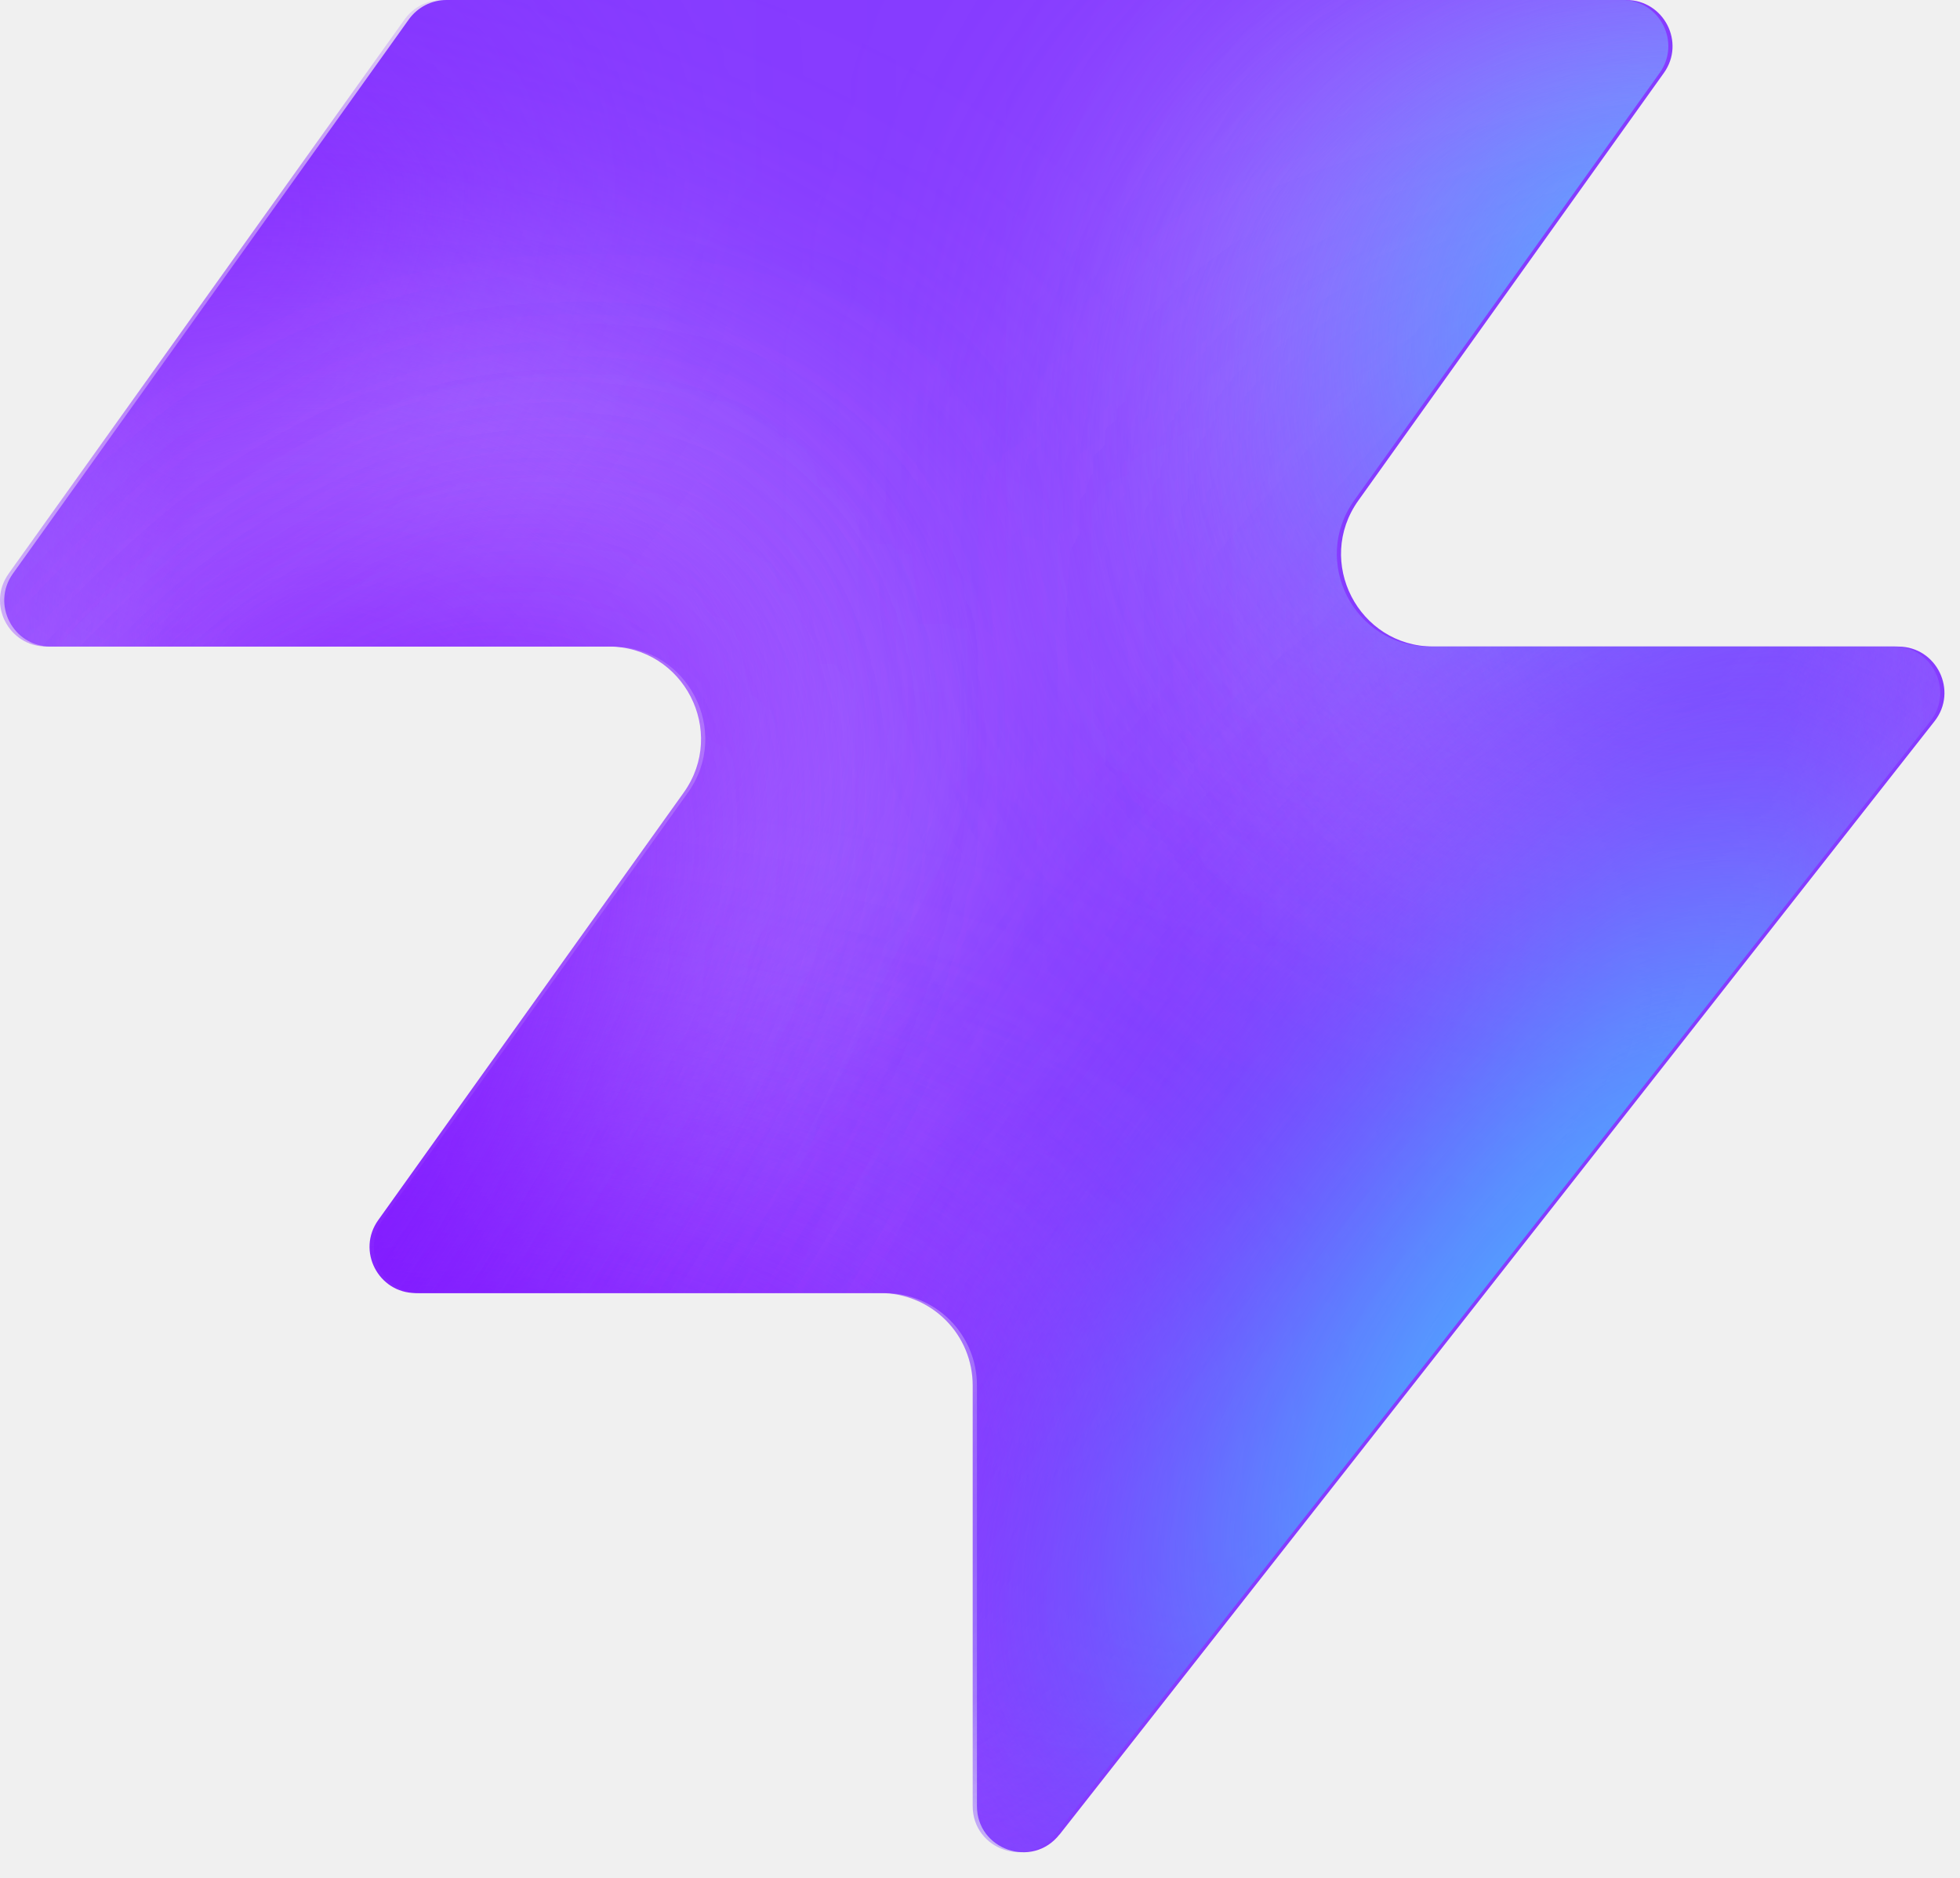
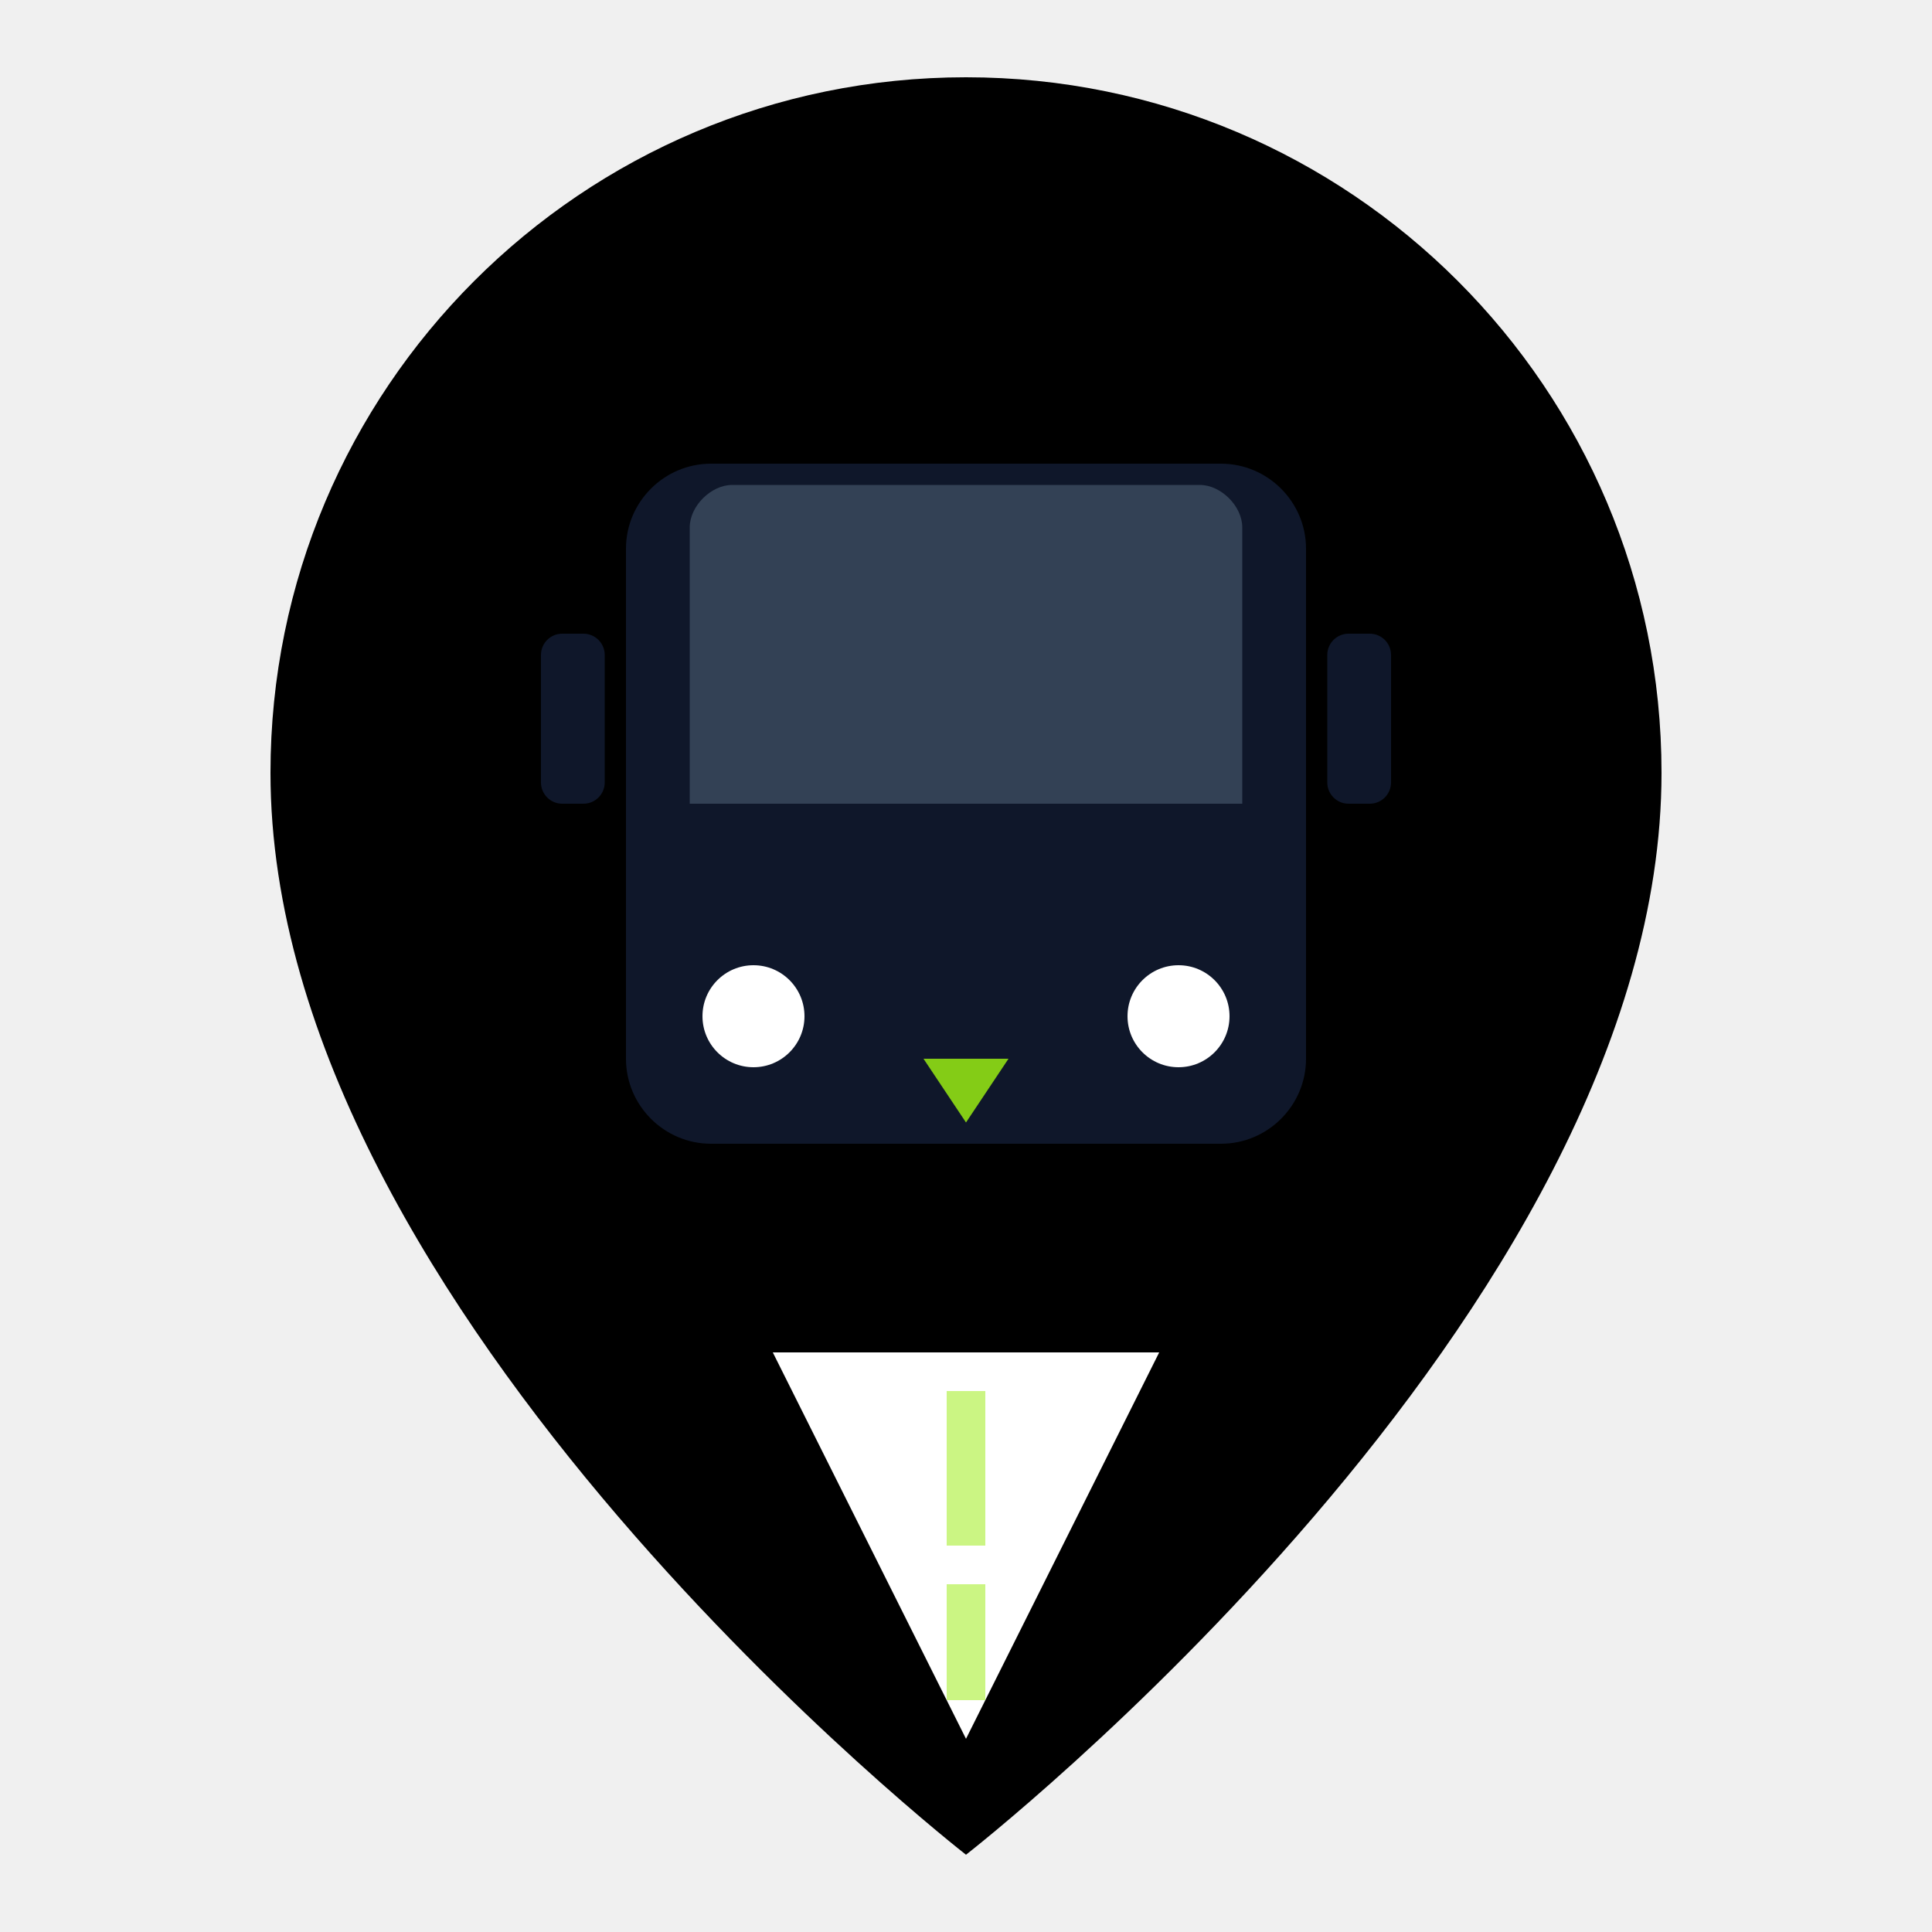
- <svg xmlns="http://www.w3.org/2000/svg" width="48" height="46" fill="none" viewBox="0 0 48 46">
-   <path fill="#863bff" d="M25.946 44.938c-.664.845-2.021.375-2.021-.698V33.937a2.26 2.26 0 0 0-2.262-2.262H10.287c-.92 0-1.456-1.04-.92-1.788l7.48-10.471c1.07-1.497 0-3.578-1.842-3.578H1.237c-.92 0-1.456-1.04-.92-1.788L10.013.474c.214-.297.556-.474.92-.474h28.894c.92 0 1.456 1.04.92 1.788l-7.48 10.471c-1.07 1.498 0 3.579 1.842 3.579h11.377c.943 0 1.473 1.088.89 1.83L25.947 44.94z" style="fill:#863bff;fill:color(display-p3 .525 .23 1);fill-opacity:1" />
-   <mask id="a" width="48" height="46" x="0" y="0" maskUnits="userSpaceOnUse" style="mask-type:alpha">
-     <path fill="#000" d="M25.842 44.938c-.664.844-2.021.375-2.021-.698V33.937a2.26 2.26 0 0 0-2.262-2.262H10.183c-.92 0-1.456-1.04-.92-1.788l7.48-10.471c1.07-1.498 0-3.579-1.842-3.579H1.133c-.92 0-1.456-1.04-.92-1.787L9.91.473c.214-.297.556-.474.92-.474h28.894c.92 0 1.456 1.04.92 1.788l-7.48 10.471c-1.07 1.498 0 3.578 1.842 3.578h11.377c.943 0 1.473 1.088.89 1.832L25.843 44.94z" style="fill:#000;fill-opacity:1" />
-   </mask>
-   <g mask="url(#a)">
-     <g filter="url(#b)">
-       <ellipse cx="5.508" cy="14.704" fill="#ede6ff" rx="5.508" ry="14.704" style="fill:#ede6ff;fill:color(display-p3 .927 .903 1);fill-opacity:1" transform="matrix(.00324 1 1 -.00324 -4.47 31.516)" />
-     </g>
-     <g filter="url(#c)">
-       <ellipse cx="10.399" cy="29.851" fill="#ede6ff" rx="10.399" ry="29.851" style="fill:#ede6ff;fill:color(display-p3 .927 .903 1);fill-opacity:1" transform="matrix(.00324 1 1 -.00324 -39.328 7.883)" />
-     </g>
-     <g filter="url(#d)">
-       <ellipse cx="5.508" cy="30.487" fill="#7e14ff" rx="5.508" ry="30.487" style="fill:#7e14ff;fill:color(display-p3 .492 .077 1);fill-opacity:1" transform="rotate(89.814 -25.913 -14.639)scale(1 -1)" />
-     </g>
-     <g filter="url(#e)">
-       <ellipse cx="5.508" cy="30.599" fill="#7e14ff" rx="5.508" ry="30.599" style="fill:#7e14ff;fill:color(display-p3 .492 .077 1);fill-opacity:1" transform="rotate(89.814 -32.644 -3.334)scale(1 -1)" />
-     </g>
-     <g filter="url(#f)">
-       <ellipse cx="5.508" cy="30.599" fill="#7e14ff" rx="5.508" ry="30.599" style="fill:#7e14ff;fill:color(display-p3 .492 .077 1);fill-opacity:1" transform="matrix(.00324 1 1 -.00324 -34.34 30.47)" />
-     </g>
-     <g filter="url(#g)">
-       <ellipse cx="14.072" cy="22.078" fill="#ede6ff" rx="14.072" ry="22.078" style="fill:#ede6ff;fill:color(display-p3 .927 .903 1);fill-opacity:1" transform="rotate(93.35 24.506 48.493)scale(-1 1)" />
-     </g>
-     <g filter="url(#h)">
-       <ellipse cx="3.47" cy="21.501" fill="#7e14ff" rx="3.47" ry="21.501" style="fill:#7e14ff;fill:color(display-p3 .492 .077 1);fill-opacity:1" transform="rotate(89.009 28.708 47.59)scale(-1 1)" />
-     </g>
-     <g filter="url(#i)">
-       <ellipse cx="3.47" cy="21.501" fill="#7e14ff" rx="3.47" ry="21.501" style="fill:#7e14ff;fill:color(display-p3 .492 .077 1);fill-opacity:1" transform="rotate(89.009 28.708 47.59)scale(-1 1)" />
-     </g>
-     <g filter="url(#j)">
-       <ellipse cx=".387" cy="8.972" fill="#7e14ff" rx="4.407" ry="29.108" style="fill:#7e14ff;fill:color(display-p3 .492 .077 1);fill-opacity:1" transform="rotate(39.51 .387 8.972)" />
-     </g>
-     <g filter="url(#k)">
-       <ellipse cx="47.523" cy="-6.092" fill="#7e14ff" rx="4.407" ry="29.108" style="fill:#7e14ff;fill:color(display-p3 .492 .077 1);fill-opacity:1" transform="rotate(37.892 47.523 -6.092)" />
-     </g>
-     <g filter="url(#l)">
-       <ellipse cx="41.412" cy="6.333" fill="#47bfff" rx="5.971" ry="9.665" style="fill:#47bfff;fill:color(display-p3 .28 .748 1);fill-opacity:1" transform="rotate(37.892 41.412 6.333)" />
-     </g>
-     <g filter="url(#m)">
-       <ellipse cx="-1.879" cy="38.332" fill="#7e14ff" rx="4.407" ry="29.108" style="fill:#7e14ff;fill:color(display-p3 .492 .077 1);fill-opacity:1" transform="rotate(37.892 -1.88 38.332)" />
-     </g>
-     <g filter="url(#n)">
-       <ellipse cx="-1.879" cy="38.332" fill="#7e14ff" rx="4.407" ry="29.108" style="fill:#7e14ff;fill:color(display-p3 .492 .077 1);fill-opacity:1" transform="rotate(37.892 -1.88 38.332)" />
-     </g>
-     <g filter="url(#o)">
-       <ellipse cx="35.651" cy="29.907" fill="#7e14ff" rx="4.407" ry="29.108" style="fill:#7e14ff;fill:color(display-p3 .492 .077 1);fill-opacity:1" transform="rotate(37.892 35.651 29.907)" />
-     </g>
-     <g filter="url(#p)">
-       <ellipse cx="38.418" cy="32.4" fill="#47bfff" rx="5.971" ry="15.297" style="fill:#47bfff;fill:color(display-p3 .28 .748 1);fill-opacity:1" transform="rotate(37.892 38.418 32.4)" />
-     </g>
+ <svg xmlns="http://www.w3.org/2000/svg" width="512" height="512" viewBox="0 0 500 500" fill="none">
+   <defs>
+     <linearGradient id="logoGradient" x1="0%" y1="0%" x2="100%" y2="100%">
+       <stop offset="0%" stopColor="#bef264" />
+       <stop offset="100%" stopColor="#65a30d" />
+     </linearGradient>
+   </defs>
+   <path d="M250 480C250 480 430 340 430 200C430 100.589 349.411 20 250 20C150.589 20 70 100.589 70 200C70 340 250 480 250 480Z" fill="url(#logoGradient)" />
+   <path d="M250 450L300 350H200L250 450Z" fill="white" />
+   <rect x="245" y="360" width="10" height="40" fill="#bef264" opacity="0.8" />
+   <rect x="245" y="410" width="10" height="30" fill="#bef264" opacity="0.8" />
+   <g transform="translate(140, 120) scale(1.1)">
+     <path d="M20 20C20 9 29 0 40 0H160C171 0 180 9 180 20V140C180 151 171 160 160 160H40C29 160 20 151 20 140V20Z" fill="#0f172a" />
+     <path d="M35 15C35 10 40 5 45 5H155C160 5 165 10 165 15V80H35V15Z" fill="#334155" />
+     <circle cx="50" cy="130" r="12" fill="white" />
+     <circle cx="150" cy="130" r="12" fill="white" />
+     <path d="M90 140H110L100 155L90 140Z" fill="#84cc16" />
+     <rect x="0" y="40" width="15" height="40" rx="5" fill="#0f172a" />
+     <rect x="185" y="40" width="15" height="40" rx="5" fill="#0f172a" />
  </g>
-   <defs>
-     <filter id="b" width="60.045" height="41.654" x="-19.77" y="16.149" color-interpolation-filters="sRGB" filterUnits="userSpaceOnUse">
-       <feFlood flood-opacity="0" result="BackgroundImageFix" />
-       <feBlend in="SourceGraphic" in2="BackgroundImageFix" result="shape" />
-       <feGaussianBlur result="effect1_foregroundBlur_2002_17158" stdDeviation="7.659" />
-     </filter>
-     <filter id="c" width="90.34" height="51.437" x="-54.613" y="-7.533" color-interpolation-filters="sRGB" filterUnits="userSpaceOnUse">
-       <feFlood flood-opacity="0" result="BackgroundImageFix" />
-       <feBlend in="SourceGraphic" in2="BackgroundImageFix" result="shape" />
-       <feGaussianBlur result="effect1_foregroundBlur_2002_17158" stdDeviation="7.659" />
-     </filter>
-     <filter id="d" width="79.355" height="29.4" x="-49.64" y="2.03" color-interpolation-filters="sRGB" filterUnits="userSpaceOnUse">
-       <feFlood flood-opacity="0" result="BackgroundImageFix" />
-       <feBlend in="SourceGraphic" in2="BackgroundImageFix" result="shape" />
-       <feGaussianBlur result="effect1_foregroundBlur_2002_17158" stdDeviation="4.596" />
-     </filter>
-     <filter id="e" width="79.579" height="29.4" x="-45.045" y="20.029" color-interpolation-filters="sRGB" filterUnits="userSpaceOnUse">
-       <feFlood flood-opacity="0" result="BackgroundImageFix" />
-       <feBlend in="SourceGraphic" in2="BackgroundImageFix" result="shape" />
-       <feGaussianBlur result="effect1_foregroundBlur_2002_17158" stdDeviation="4.596" />
-     </filter>
-     <filter id="f" width="79.579" height="29.4" x="-43.513" y="21.178" color-interpolation-filters="sRGB" filterUnits="userSpaceOnUse">
-       <feFlood flood-opacity="0" result="BackgroundImageFix" />
-       <feBlend in="SourceGraphic" in2="BackgroundImageFix" result="shape" />
-       <feGaussianBlur result="effect1_foregroundBlur_2002_17158" stdDeviation="4.596" />
-     </filter>
-     <filter id="g" width="74.749" height="58.852" x="15.756" y="-17.901" color-interpolation-filters="sRGB" filterUnits="userSpaceOnUse">
-       <feFlood flood-opacity="0" result="BackgroundImageFix" />
-       <feBlend in="SourceGraphic" in2="BackgroundImageFix" result="shape" />
-       <feGaussianBlur result="effect1_foregroundBlur_2002_17158" stdDeviation="7.659" />
-     </filter>
-     <filter id="h" width="61.377" height="25.362" x="23.548" y="2.284" color-interpolation-filters="sRGB" filterUnits="userSpaceOnUse">
-       <feFlood flood-opacity="0" result="BackgroundImageFix" />
-       <feBlend in="SourceGraphic" in2="BackgroundImageFix" result="shape" />
-       <feGaussianBlur result="effect1_foregroundBlur_2002_17158" stdDeviation="4.596" />
-     </filter>
-     <filter id="i" width="61.377" height="25.362" x="23.548" y="2.284" color-interpolation-filters="sRGB" filterUnits="userSpaceOnUse">
-       <feFlood flood-opacity="0" result="BackgroundImageFix" />
-       <feBlend in="SourceGraphic" in2="BackgroundImageFix" result="shape" />
-       <feGaussianBlur result="effect1_foregroundBlur_2002_17158" stdDeviation="4.596" />
-     </filter>
-     <filter id="j" width="56.045" height="63.649" x="-27.636" y="-22.853" color-interpolation-filters="sRGB" filterUnits="userSpaceOnUse">
-       <feFlood flood-opacity="0" result="BackgroundImageFix" />
-       <feBlend in="SourceGraphic" in2="BackgroundImageFix" result="shape" />
-       <feGaussianBlur result="effect1_foregroundBlur_2002_17158" stdDeviation="4.596" />
-     </filter>
-     <filter id="k" width="54.814" height="64.646" x="20.116" y="-38.415" color-interpolation-filters="sRGB" filterUnits="userSpaceOnUse">
-       <feFlood flood-opacity="0" result="BackgroundImageFix" />
-       <feBlend in="SourceGraphic" in2="BackgroundImageFix" result="shape" />
-       <feGaussianBlur result="effect1_foregroundBlur_2002_17158" stdDeviation="4.596" />
-     </filter>
-     <filter id="l" width="33.541" height="35.313" x="24.641" y="-11.323" color-interpolation-filters="sRGB" filterUnits="userSpaceOnUse">
-       <feFlood flood-opacity="0" result="BackgroundImageFix" />
-       <feBlend in="SourceGraphic" in2="BackgroundImageFix" result="shape" />
-       <feGaussianBlur result="effect1_foregroundBlur_2002_17158" stdDeviation="4.596" />
-     </filter>
-     <filter id="m" width="54.814" height="64.646" x="-29.286" y="6.009" color-interpolation-filters="sRGB" filterUnits="userSpaceOnUse">
-       <feFlood flood-opacity="0" result="BackgroundImageFix" />
-       <feBlend in="SourceGraphic" in2="BackgroundImageFix" result="shape" />
-       <feGaussianBlur result="effect1_foregroundBlur_2002_17158" stdDeviation="4.596" />
-     </filter>
-     <filter id="n" width="54.814" height="64.646" x="-29.286" y="6.009" color-interpolation-filters="sRGB" filterUnits="userSpaceOnUse">
-       <feFlood flood-opacity="0" result="BackgroundImageFix" />
-       <feBlend in="SourceGraphic" in2="BackgroundImageFix" result="shape" />
-       <feGaussianBlur result="effect1_foregroundBlur_2002_17158" stdDeviation="4.596" />
-     </filter>
-     <filter id="o" width="54.814" height="64.646" x="8.244" y="-2.416" color-interpolation-filters="sRGB" filterUnits="userSpaceOnUse">
-       <feFlood flood-opacity="0" result="BackgroundImageFix" />
-       <feBlend in="SourceGraphic" in2="BackgroundImageFix" result="shape" />
-       <feGaussianBlur result="effect1_foregroundBlur_2002_17158" stdDeviation="4.596" />
-     </filter>
-     <filter id="p" width="39.409" height="43.623" x="18.713" y="10.588" color-interpolation-filters="sRGB" filterUnits="userSpaceOnUse">
-       <feFlood flood-opacity="0" result="BackgroundImageFix" />
-       <feBlend in="SourceGraphic" in2="BackgroundImageFix" result="shape" />
-       <feGaussianBlur result="effect1_foregroundBlur_2002_17158" stdDeviation="4.596" />
-     </filter>
-   </defs>
</svg>
